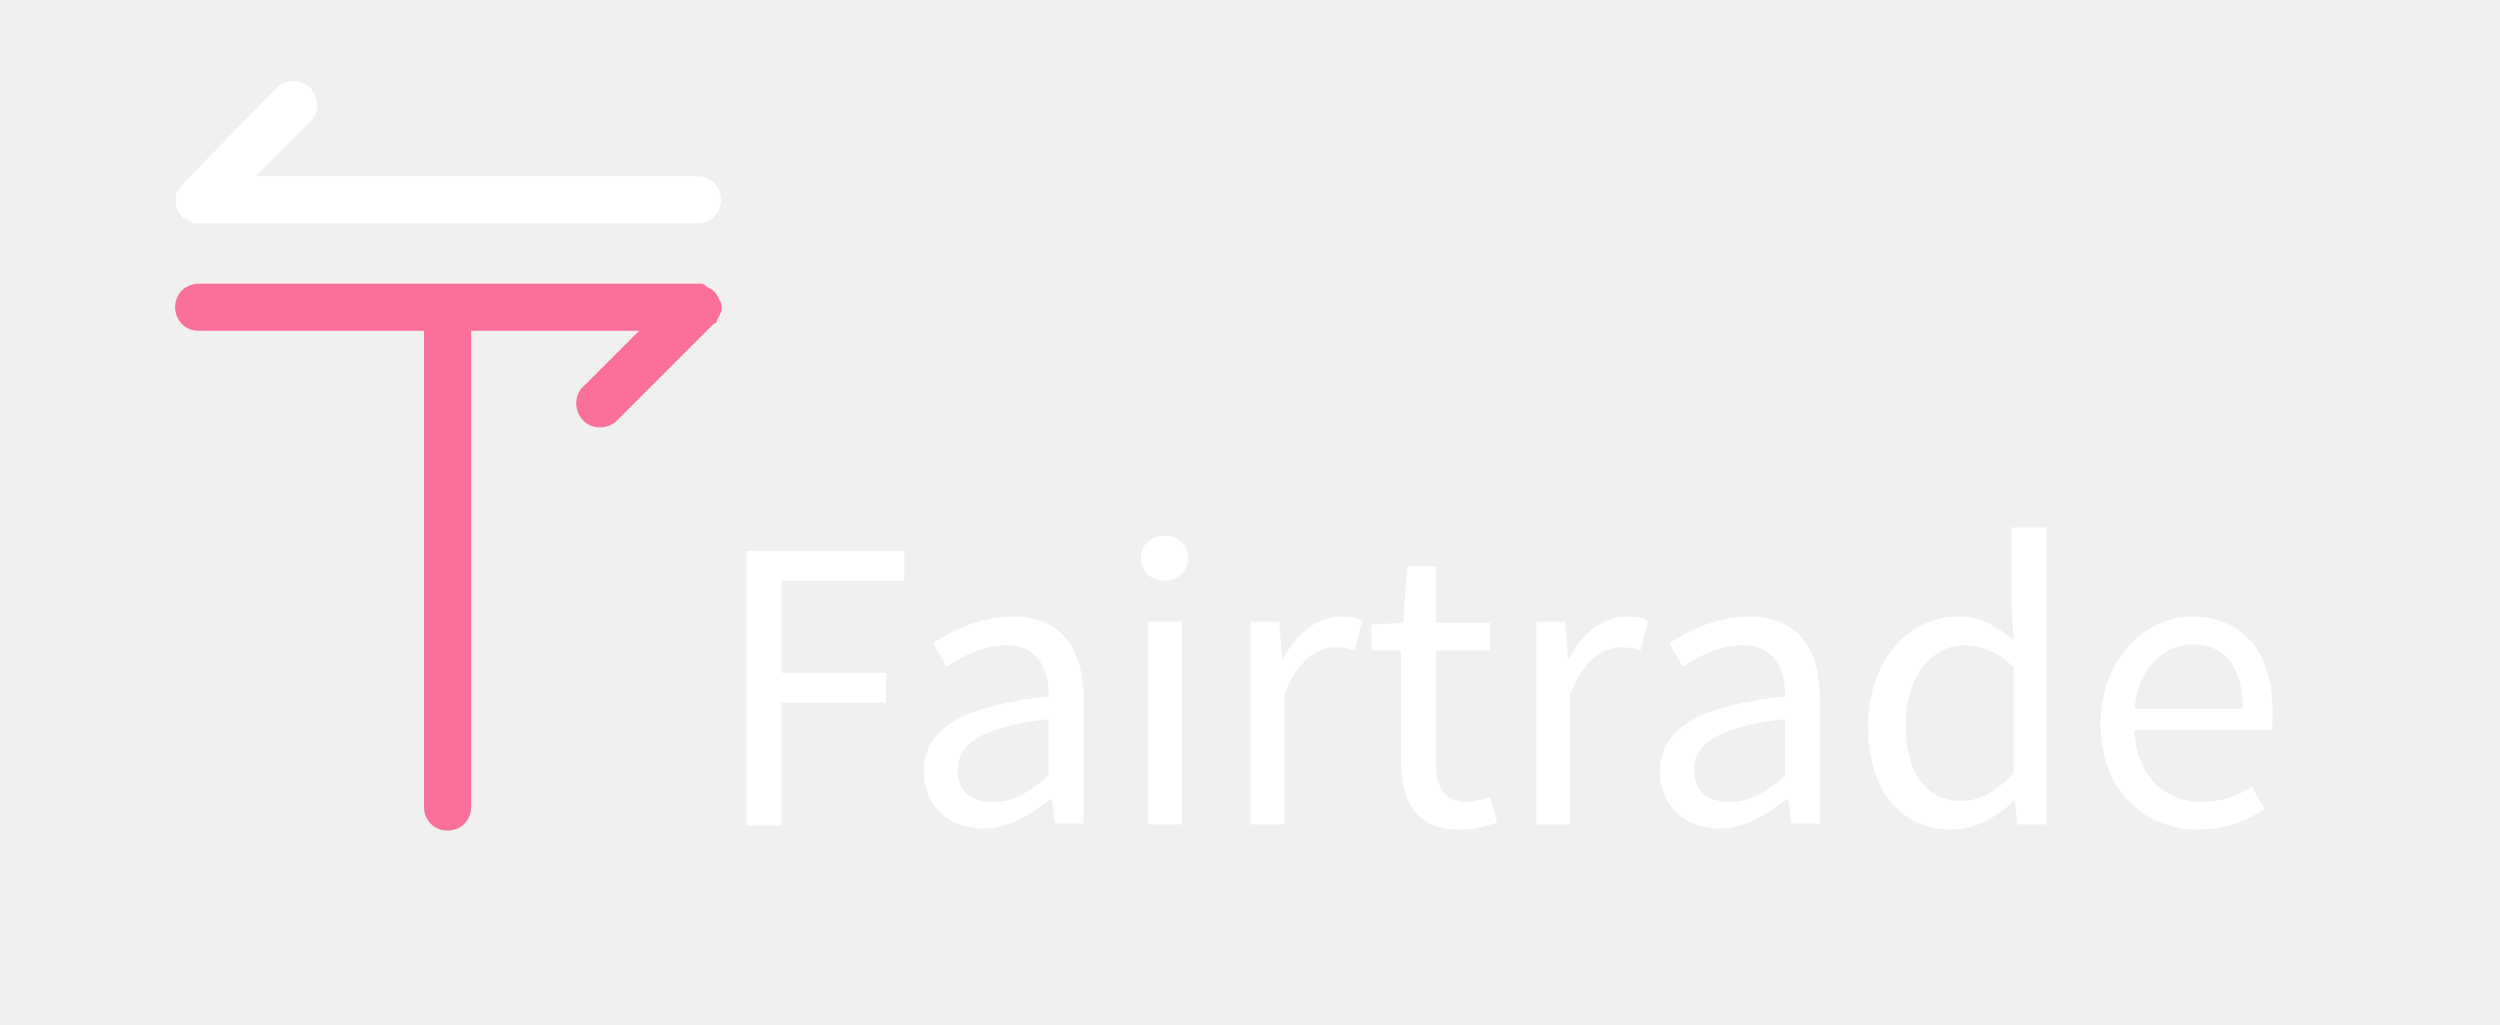
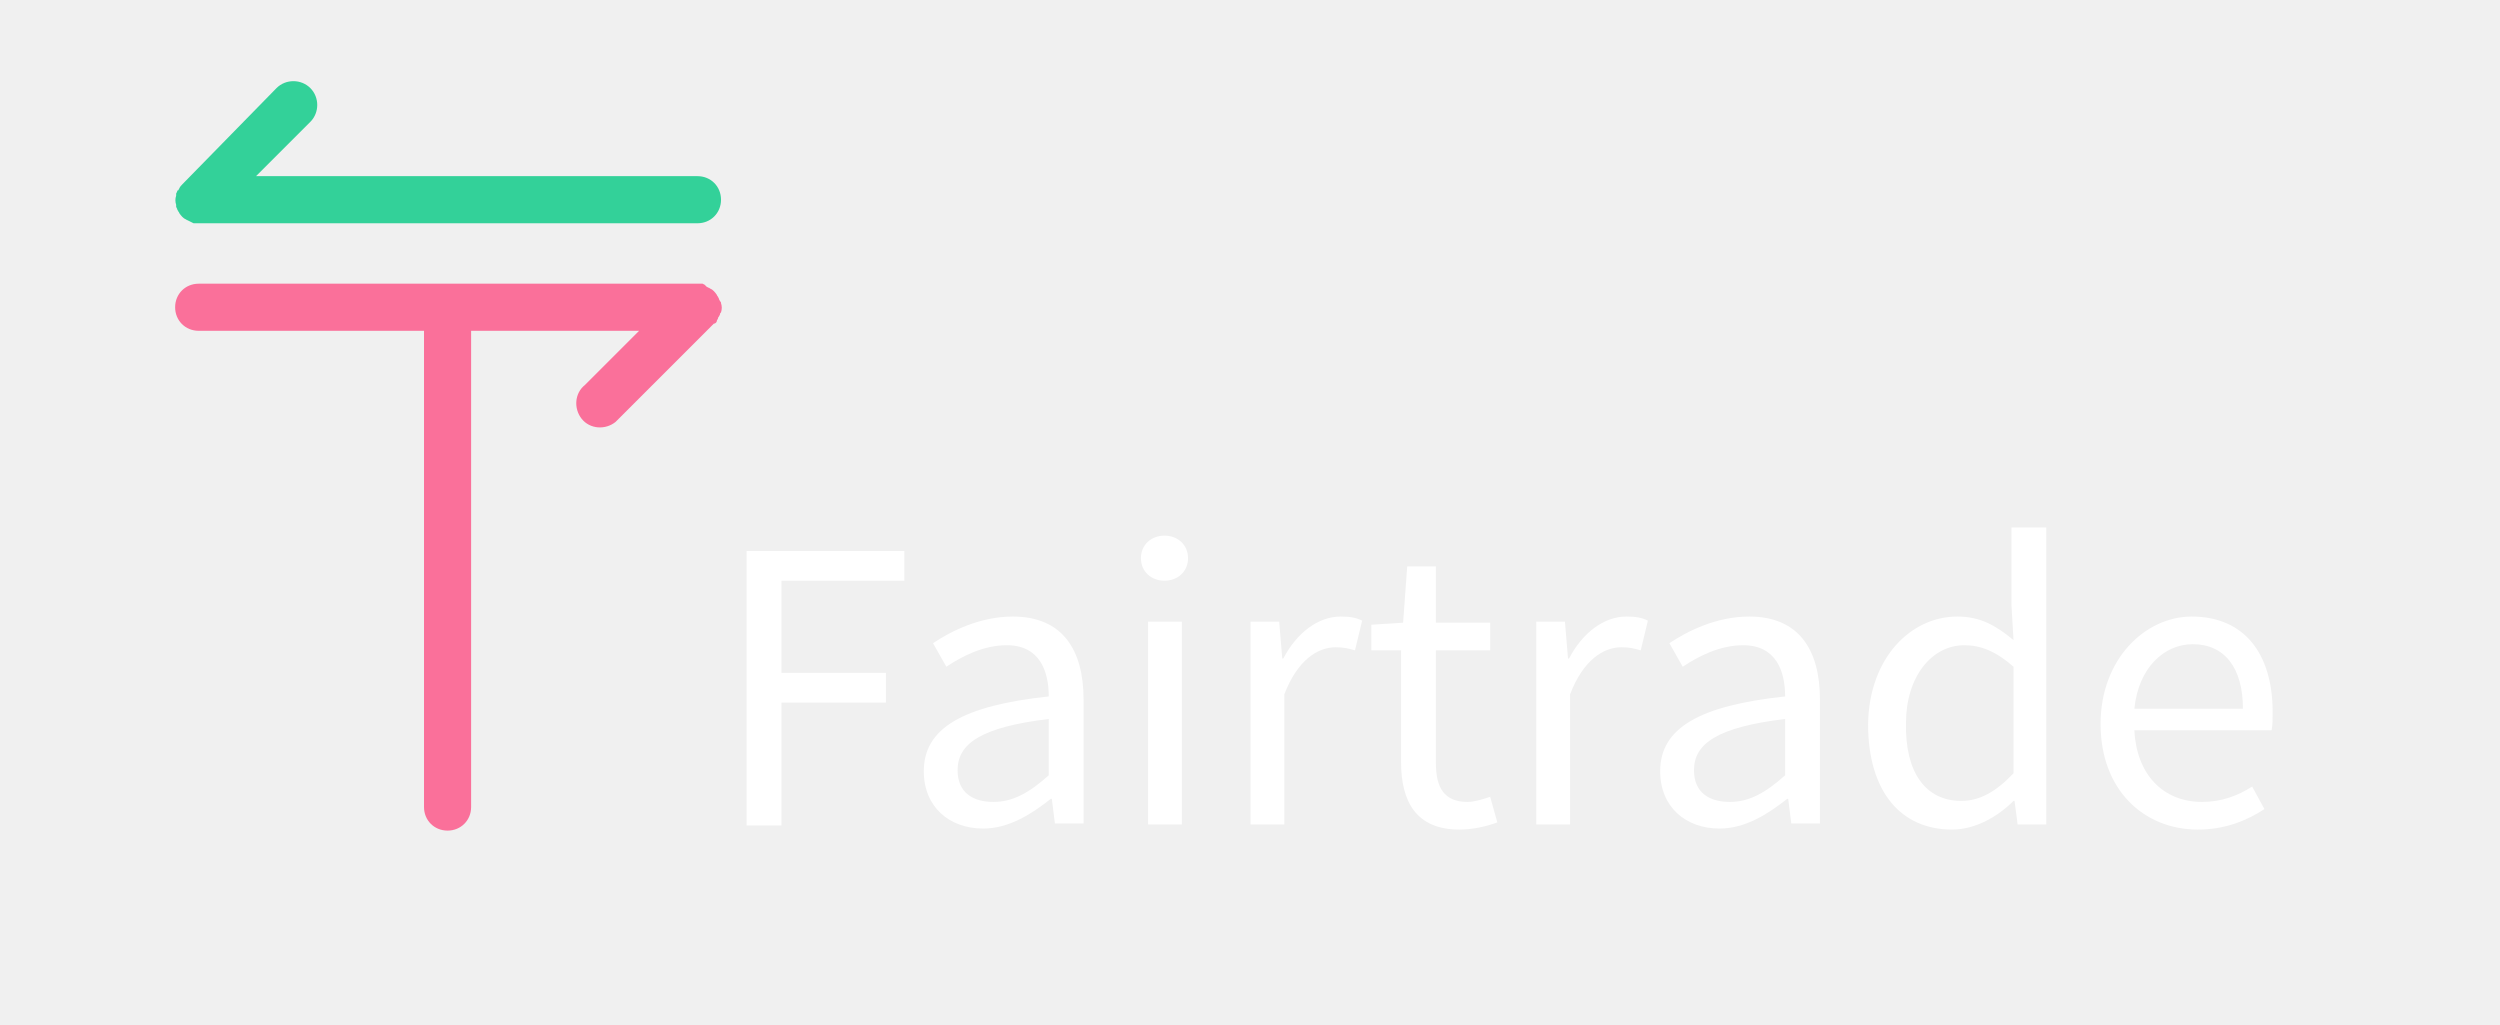
<svg xmlns="http://www.w3.org/2000/svg" version="1.1" id="Layer_1" x="0px" y="0px" viewBox="0 0 244.1 100" style="enable-background:new 0 0 244.1 100;" xml:space="preserve">
  <style type="text/css">
	.st0{fill:#FA709A;}
- 	.st1{fill:#FFFFFF;}
+ 	.st1{fill:#33D199;}
+ 	.st2{fill:#FFFFFF;}
</style>
-   <g id="Layer_2">
+   <g>
    <g id="Layer_2-2">
      <path class="st0" d="M70,31.3c0-0.1,0.1-0.1,0.1-0.2s0.1-0.2,0.1-0.2l0.1-0.2c0-0.1,0-0.1,0.1-0.2c0.1-0.3,0.1-0.6,0-0.9    c0-0.1,0-0.1-0.1-0.2l-0.1-0.2c0-0.1-0.1-0.2-0.1-0.2c0-0.1-0.1-0.1-0.1-0.2c-0.2-0.3-0.4-0.5-0.6-0.6c-0.1,0-0.1-0.1-0.2-0.1    L69,28l-0.2-0.2l-0.2-0.1c-0.2,0-0.3,0-0.5,0H19.4c-1.3,0-2.3,1-2.3,2.3s1,2.3,2.3,2.3h22v46.5c0,1.3,1,2.3,2.3,2.3s2.3-1,2.3-2.3    V32.3h16.4l-5.3,5.3c-1,0.8-1.1,2.3-0.3,3.3s2.3,1.1,3.3,0.3c0.1-0.1,0.2-0.2,0.3-0.3l9.3-9.3C69.9,31.6,70,31.4,70,31.3z" />
      <path class="st1" d="M17.3,18.7l-0.1,0.2c0,0.1,0,0.1,0,0.2c-0.1,0.3-0.1,0.6,0,0.9c0,0.1,0,0.1,0,0.2l0.1,0.2    c0,0.1,0.1,0.2,0.1,0.2c0,0.1,0.1,0.1,0.1,0.2c0.2,0.3,0.4,0.5,0.6,0.6c0.1,0,0.1,0.1,0.2,0.1l0.2,0.1l0.2,0.1l0.2,0.1    c0.1,0,0.3,0,0.5,0h48.7c1.3,0,2.3-1,2.3-2.3s-1-2.3-2.3-2.3H25l5.3-5.3c0.9-0.9,0.9-2.4,0-3.3s-2.4-0.9-3.3,0L17.8,18    c-0.1,0.1-0.2,0.2-0.3,0.4c0,0.1-0.1,0.1-0.1,0.2C17.3,18.6,17.3,18.6,17.3,18.7z" />
    </g>
  </g>
  <g>
-     <path class="st1" d="M72.9,53.8h15.4v2.9h-12v9h10.2v2.9H76.3v12h-3.4V53.8z" />
-     <path class="st1" d="M102.4,68c0-2.5-0.9-5-4.1-5c-2.3,0-4.4,1.1-5.9,2.1l-1.3-2.3c1.8-1.2,4.6-2.6,7.8-2.6c4.8,0,6.9,3.2,6.9,8.1   v12.1H103l-0.3-2.4h-0.1c-1.9,1.5-4.1,2.9-6.6,2.9c-3.3,0-5.8-2.1-5.8-5.6C90.2,71.1,94,68.9,102.4,68z M97,78.3   c1.9,0,3.5-0.9,5.4-2.6v-5.5c-6.6,0.8-8.9,2.4-8.9,5C93.5,77.4,95,78.3,97,78.3z" />
-     <path class="st1" d="M111.4,54.5c0-1.3,1-2.2,2.3-2.2s2.3,0.9,2.3,2.2c0,1.3-1,2.2-2.3,2.2S111.4,55.8,111.4,54.5z M112.1,60.7h3.3   v19.8h-3.3V60.7z" />
-     <path class="st1" d="M122.1,60.7h2.8l0.3,3.6h0.1c1.3-2.5,3.4-4.1,5.6-4.1c0.9,0,1.5,0.1,2.1,0.4l-0.7,2.9   c-0.7-0.2-1.1-0.3-1.9-0.3c-1.7,0-3.7,1.2-5,4.6v12.7h-3.3V60.7z" />
-     <path class="st1" d="M136.8,63.5h-2.9v-2.5l3.1-0.2l0.4-5.5h2.8v5.5h5.3v2.7h-5.3v11c0,2.4,0.8,3.8,3.1,3.8c0.7,0,1.6-0.3,2.2-0.5   l0.7,2.5c-1.1,0.4-2.4,0.7-3.7,0.7c-4.2,0-5.7-2.7-5.7-6.6V63.5z" />
-     <path class="st1" d="M150,60.7h2.8l0.3,3.6h0.1c1.3-2.5,3.4-4.1,5.6-4.1c0.9,0,1.5,0.1,2.1,0.4l-0.7,2.9c-0.7-0.2-1.1-0.3-1.9-0.3   c-1.7,0-3.7,1.2-5,4.6v12.7H150V60.7z" />
-     <path class="st1" d="M174.3,68c0-2.5-0.9-5-4.1-5c-2.3,0-4.4,1.1-5.9,2.1l-1.3-2.3c1.8-1.2,4.6-2.6,7.8-2.6c4.8,0,6.9,3.2,6.9,8.1   v12.1h-2.8l-0.3-2.4h-0.1c-1.9,1.5-4.1,2.9-6.6,2.9c-3.3,0-5.8-2.1-5.8-5.6C162.1,71.1,165.9,68.9,174.3,68z M168.9,78.3   c1.9,0,3.5-0.9,5.4-2.6v-5.5c-6.6,0.8-8.9,2.4-8.9,5C165.4,77.4,166.9,78.3,168.9,78.3z" />
-     <path class="st1" d="M191.1,60.2c2.3,0,3.8,0.9,5.5,2.3l-0.2-3.4v-7.6h3.4v29h-2.8l-0.3-2.3h-0.1c-1.5,1.5-3.7,2.8-6,2.8   c-5,0-8.2-3.7-8.2-10.3C182.5,64.2,186.6,60.2,191.1,60.2z M191.5,78.2c1.8,0,3.4-0.9,5.1-2.7V65.1c-1.7-1.5-3.2-2.1-4.8-2.1   c-3.2,0-5.7,3.1-5.7,7.6C186,75.4,188,78.2,191.5,78.2z" />
-     <path class="st1" d="M214,60.2c5.1,0,7.9,3.6,7.9,9.3c0,0.7,0,1.3-0.1,1.8h-13.4c0.2,4.3,2.8,7,6.6,7c1.9,0,3.5-0.6,4.9-1.5   l1.2,2.2c-1.7,1.1-3.8,2-6.5,2c-5.3,0-9.5-3.9-9.5-10.3S209.5,60.2,214,60.2z M219,69.2c0-4-1.8-6.3-4.9-6.3   c-2.8,0-5.3,2.3-5.7,6.3H219z" />
+     <path class="st2" d="M72.9,53.8h15.4v2.9h-12v9h10.2v2.9H76.3v12h-3.4V53.8z" />
+     <path class="st2" d="M102.4,68c0-2.5-0.9-5-4.1-5c-2.3,0-4.4,1.1-5.9,2.1l-1.3-2.3c1.8-1.2,4.6-2.6,7.8-2.6c4.8,0,6.9,3.2,6.9,8.1   v12.1H103l-0.3-2.4h-0.1c-1.9,1.5-4.1,2.9-6.6,2.9c-3.3,0-5.8-2.1-5.8-5.6C90.2,71.1,94,68.9,102.4,68z M97,78.3   c1.9,0,3.5-0.9,5.4-2.6v-5.5c-6.6,0.8-8.9,2.4-8.9,5C93.5,77.4,95,78.3,97,78.3z" />
+     <path class="st2" d="M111.4,54.5c0-1.3,1-2.2,2.3-2.2s2.3,0.9,2.3,2.2s-1,2.2-2.3,2.2S111.4,55.8,111.4,54.5z M112.1,60.7h3.3v19.8   h-3.3V60.7z" />
+     <path class="st2" d="M122.1,60.7h2.8l0.3,3.6h0.1c1.3-2.5,3.4-4.1,5.6-4.1c0.9,0,1.5,0.1,2.1,0.4l-0.7,2.9   c-0.7-0.2-1.1-0.3-1.9-0.3c-1.7,0-3.7,1.2-5,4.6v12.7h-3.3L122.1,60.7L122.1,60.7z" />
+     <path class="st2" d="M136.8,63.5h-2.9V61l3.1-0.2l0.4-5.5h2.8v5.5h5.3v2.7h-5.3v11c0,2.4,0.8,3.8,3.1,3.8c0.7,0,1.6-0.3,2.2-0.5   l0.7,2.5c-1.1,0.4-2.4,0.7-3.7,0.7c-4.2,0-5.7-2.7-5.7-6.6L136.8,63.5L136.8,63.5z" />
+     <path class="st2" d="M150,60.7h2.8l0.3,3.6h0.1c1.3-2.5,3.4-4.1,5.6-4.1c0.9,0,1.5,0.1,2.1,0.4l-0.7,2.9c-0.7-0.2-1.1-0.3-1.9-0.3   c-1.7,0-3.7,1.2-5,4.6v12.7H150V60.7z" />
+     <path class="st2" d="M174.3,68c0-2.5-0.9-5-4.1-5c-2.3,0-4.4,1.1-5.9,2.1l-1.3-2.3c1.8-1.2,4.6-2.6,7.8-2.6c4.8,0,6.9,3.2,6.9,8.1   v12.1h-2.8l-0.3-2.4h-0.1c-1.9,1.5-4.1,2.9-6.6,2.9c-3.3,0-5.8-2.1-5.8-5.6C162.1,71.1,165.9,68.9,174.3,68z M168.9,78.3   c1.9,0,3.5-0.9,5.4-2.6v-5.5c-6.6,0.8-8.9,2.4-8.9,5C165.4,77.4,166.9,78.3,168.9,78.3z" />
+     <path class="st2" d="M191.1,60.2c2.3,0,3.8,0.9,5.5,2.3l-0.2-3.4v-7.6h3.4v29H197l-0.3-2.3h-0.1c-1.5,1.5-3.7,2.8-6,2.8   c-5,0-8.2-3.7-8.2-10.3C182.5,64.2,186.6,60.2,191.1,60.2z M191.5,78.2c1.8,0,3.4-0.9,5.1-2.7V65.1c-1.7-1.5-3.2-2.1-4.8-2.1   c-3.2,0-5.7,3.1-5.7,7.6C186,75.4,188,78.2,191.5,78.2z" />
+     <path class="st2" d="M214,60.2c5.1,0,7.9,3.6,7.9,9.3c0,0.7,0,1.3-0.1,1.8h-13.4c0.2,4.3,2.8,7,6.6,7c1.9,0,3.5-0.6,4.9-1.5   l1.2,2.2c-1.7,1.1-3.8,2-6.5,2c-5.3,0-9.5-3.9-9.5-10.3S209.5,60.2,214,60.2z M219,69.2c0-4-1.8-6.3-4.9-6.3   c-2.8,0-5.3,2.3-5.7,6.3H219z" />
  </g>
</svg>
